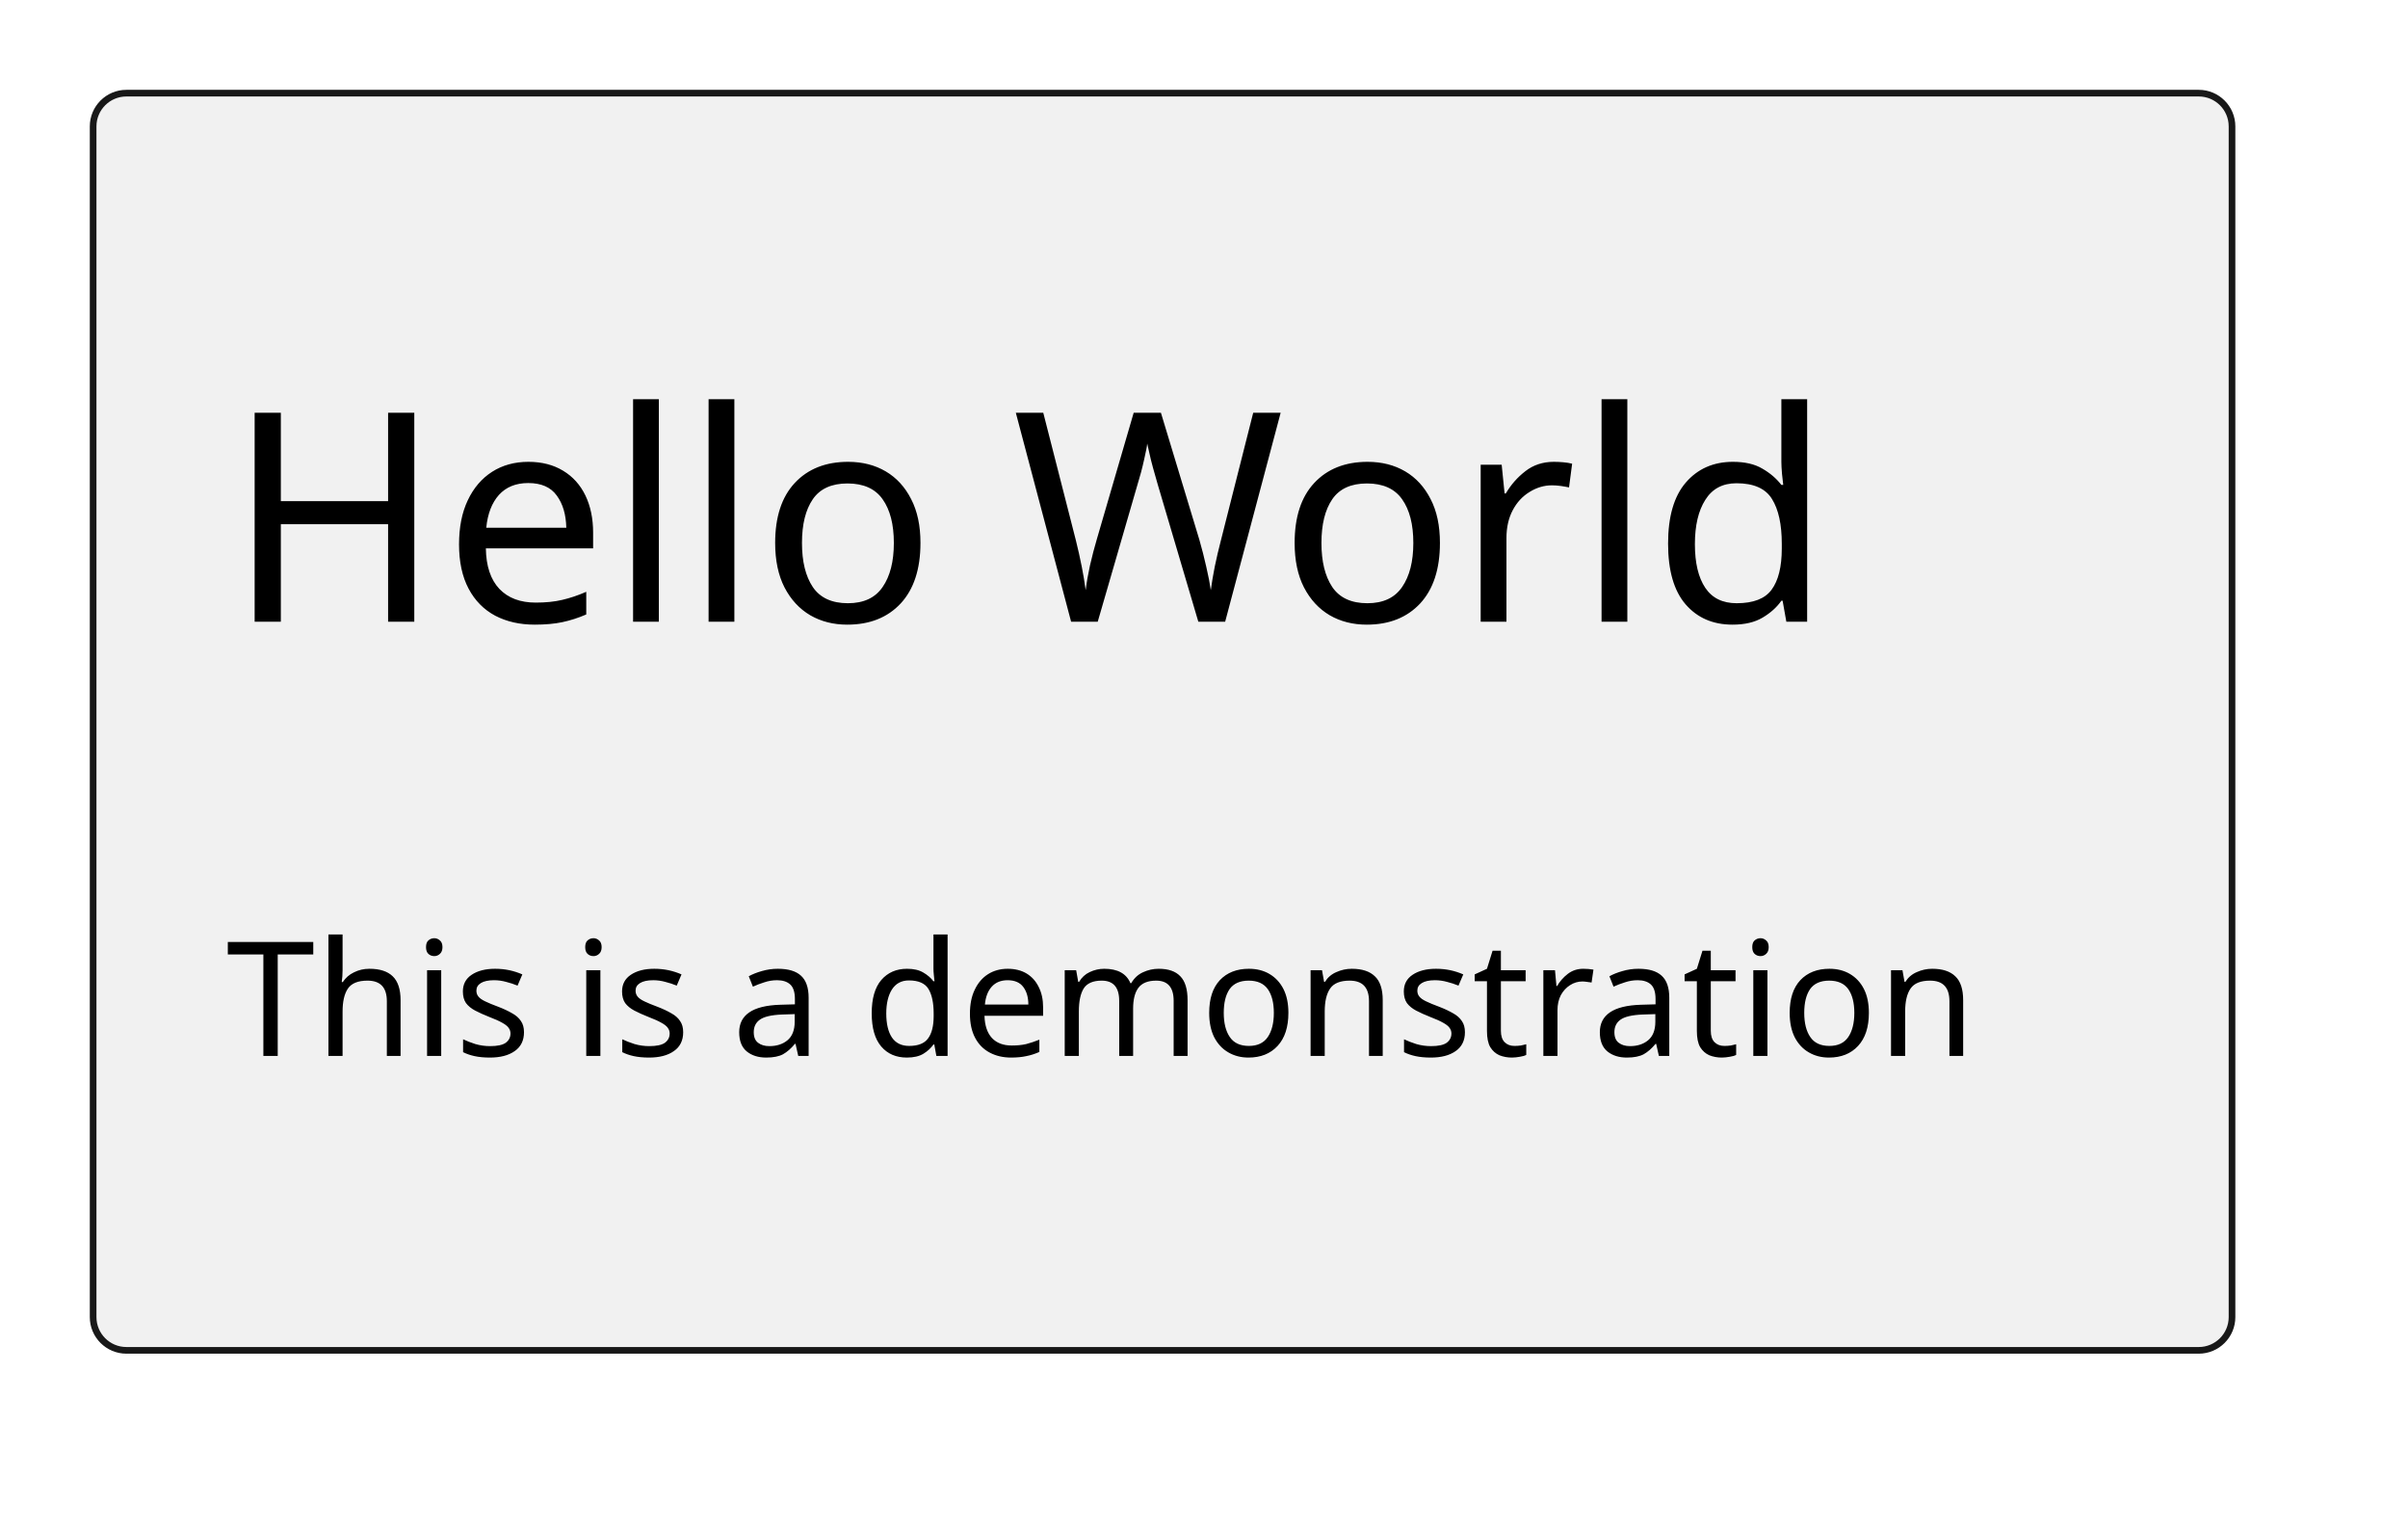
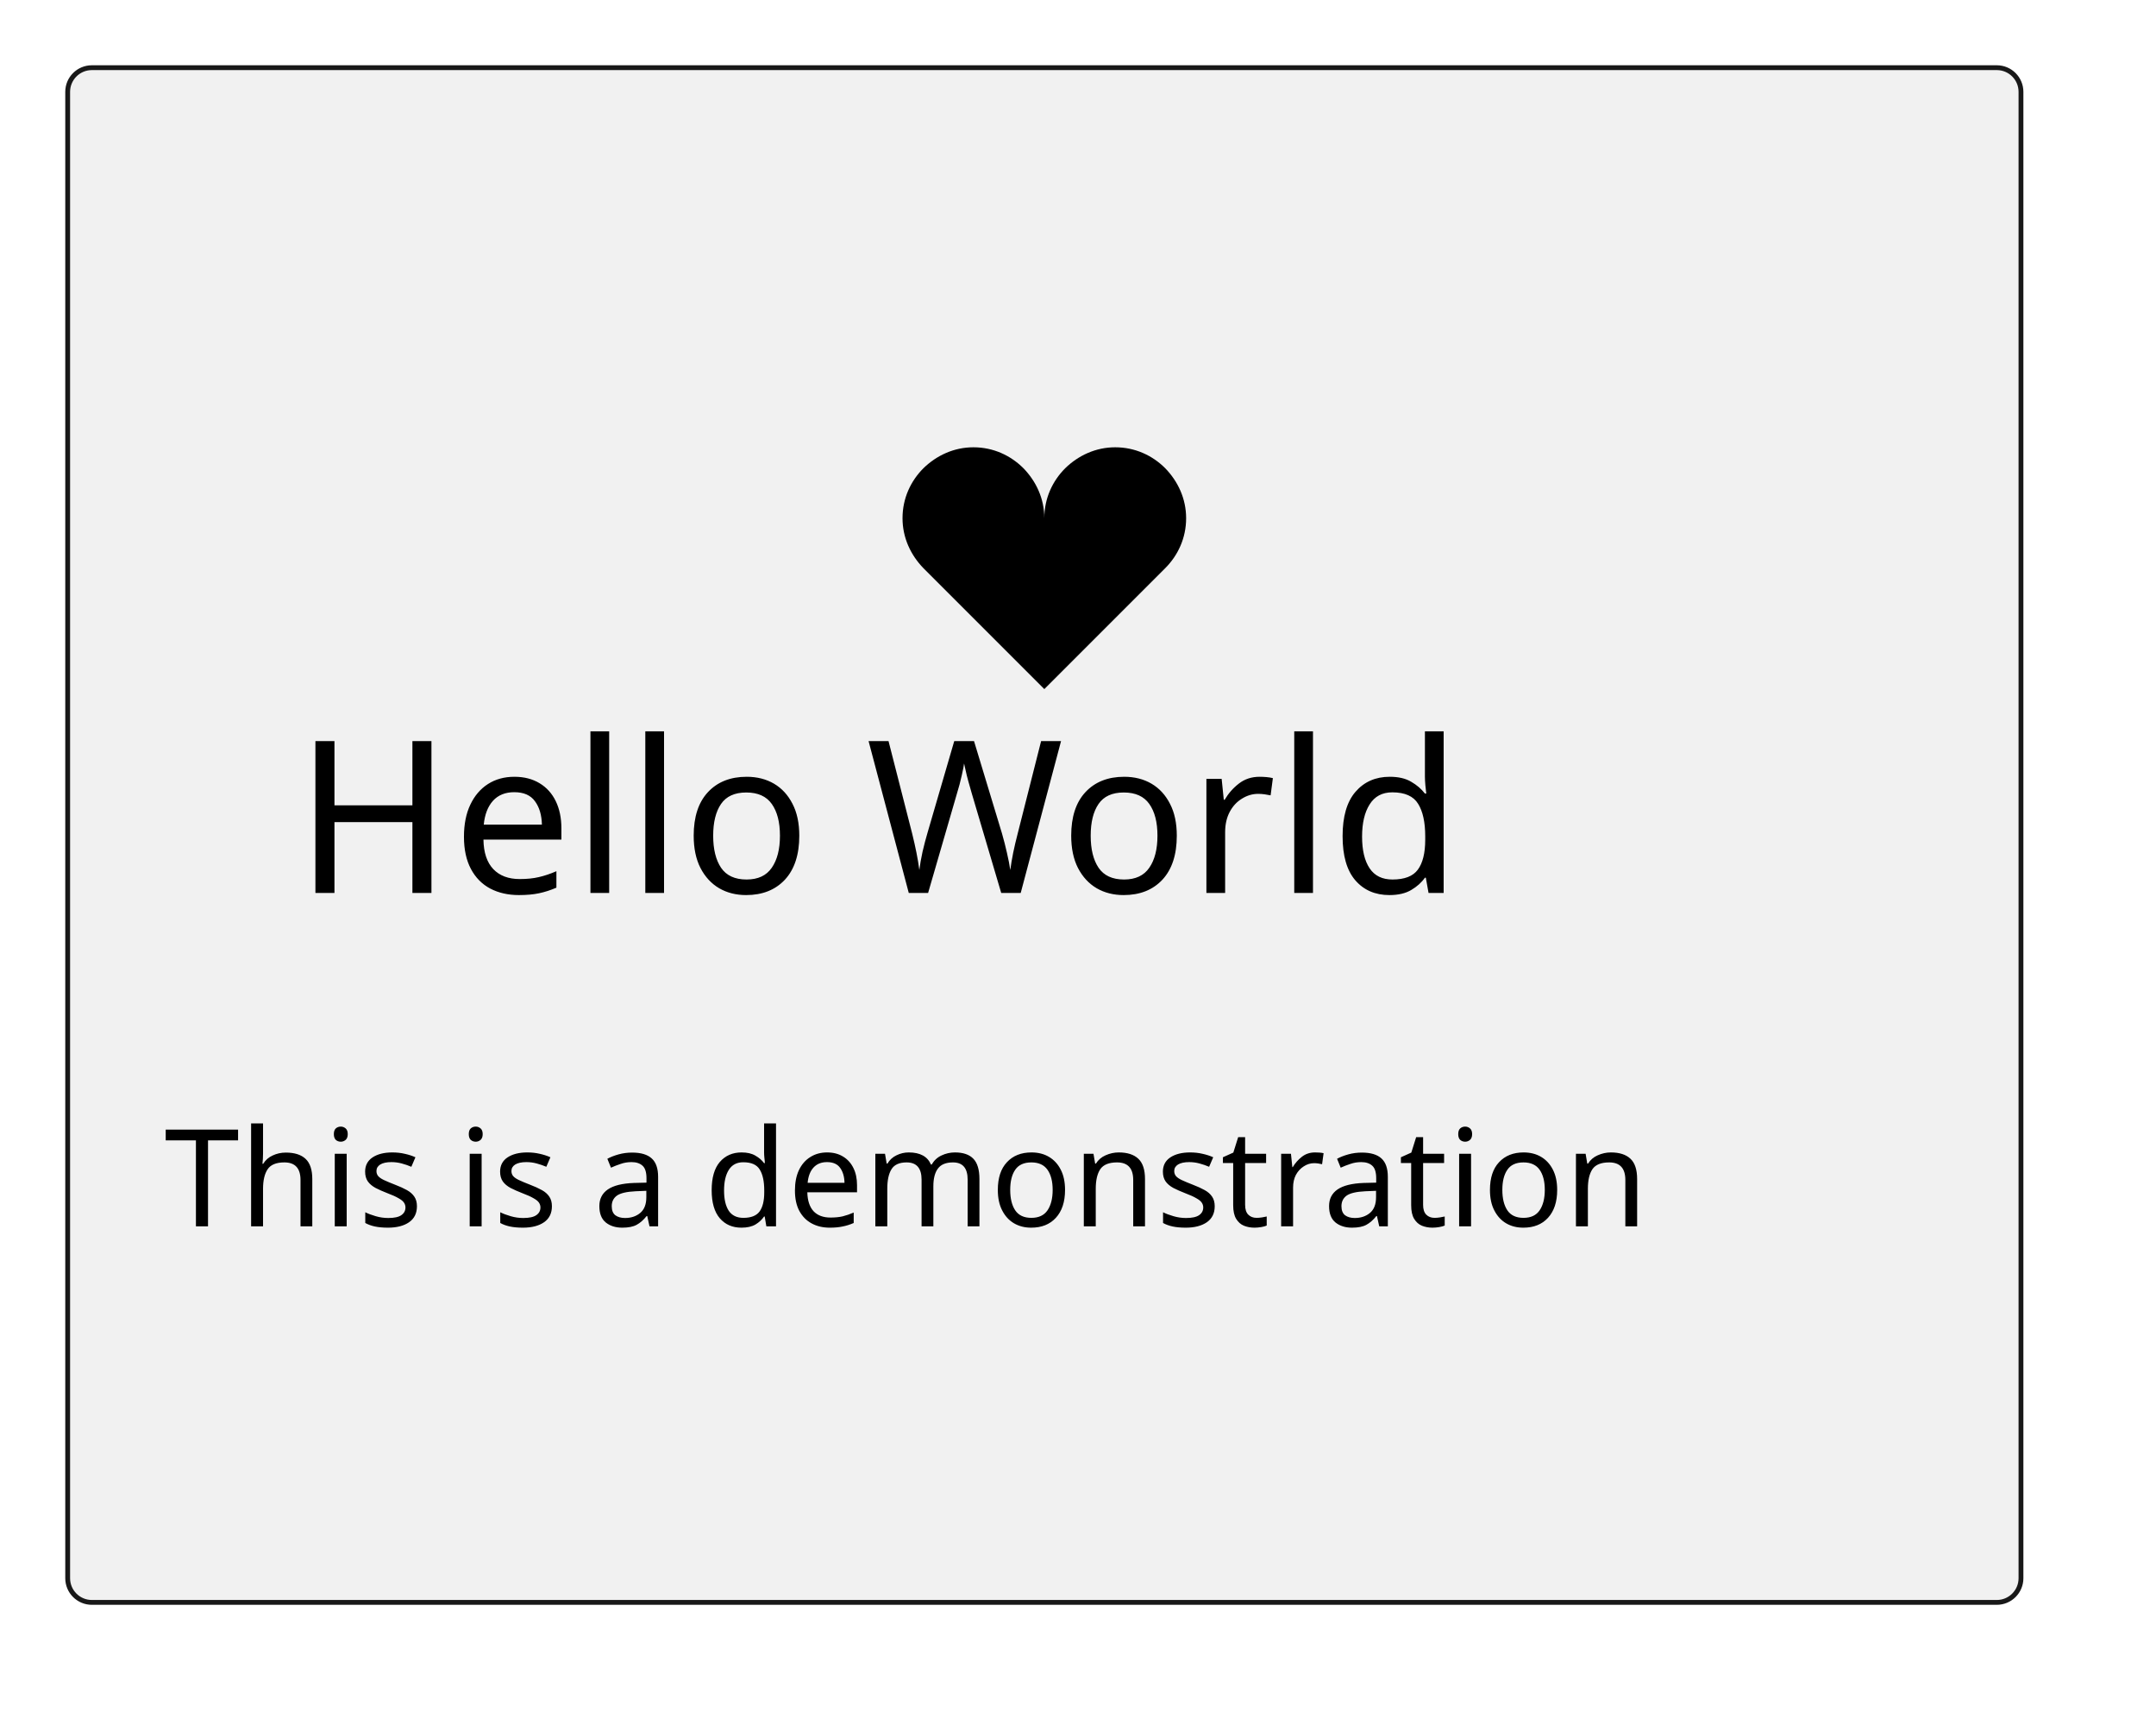
- <svg xmlns="http://www.w3.org/2000/svg" contentStyleType="text/css" height="115px" preserveAspectRatio="none" style="width:181px;height:115px;background:#FFFFFF;" version="1.1" viewBox="0 0 181 115" width="181px" zoomAndPan="magnify">
+ <svg xmlns="http://www.w3.org/2000/svg" contentStyleType="text/css" height="179px" preserveAspectRatio="none" style="width:223px;height:179px;background:#FFFFFF;" version="1.1" viewBox="0 0 223 179" width="223px" zoomAndPan="magnify">
  <defs />
  <g>
    <g id="elem_MyCard">
-       <rect fill="#F1F1F1" height="94.469" rx="2.5" ry="2.5" style="stroke:#181818;stroke-width:0.5;" width="160.772" x="7" y="7" />
-       <text fill="#000000" font-family="sans-serif" font-size="14" lengthAdjust="spacing" textLength="4.45" x="17" y="22.995"> </text>
-       <text fill="#000000" font-family="sans-serif" font-size="22" lengthAdjust="spacing" textLength="127.091" x="17" y="46.718">Hello World</text>
-       <text fill="#000000" font-family="sans-serif" font-size="14" lengthAdjust="spacing" textLength="4.45" x="17" y="64.901"> </text>
-       <text fill="#000000" font-family="sans-serif" font-size="12" lengthAdjust="spacing" textLength="140.772" x="17" y="79.342">This is a demonstration</text>
-       <text fill="#000000" font-family="sans-serif" font-size="14" lengthAdjust="spacing" textLength="4.45" x="17" y="95.167"> </text>
+       <rect fill="#F1F1F1" height="158.724" rx="2.5" ry="2.5" style="stroke:#181818;stroke-width:0.5;" width="202.034" x="7" y="7" />
+       <text fill="#000000" font-family="sans-serif" font-size="14" lengthAdjust="spacing" textLength="4.45" x="105.792" y="22.995"> </text>
+       <text fill="#000000" font-family="sans-serif" font-size="14" lengthAdjust="spacing" textLength="4.45" x="105.792" y="39.292"> </text>
+       <path d="M100.684,46.26 C98.667,46.26 96.87,47.104 95.514,48.424 C94.194,49.744 93.35,51.54 93.35,53.594 C93.35,55.61 94.194,57.407 95.514,58.764 L108.017,71.267 L120.52,58.764 C121.84,57.444 122.684,55.647 122.684,53.594 C122.684,51.577 121.84,49.78 120.52,48.424 C119.2,47.104 117.404,46.26 115.35,46.26 C113.334,46.26 111.537,47.104 110.18,48.424 C108.86,49.744 108.017,51.54 108.017,53.594 C108.017,51.577 107.174,49.78 105.854,48.424 C104.534,47.104 102.737,46.26 100.684,46.26 " fill="#000000" style="stroke:;stroke-width:0.0;stroke-dasharray:;" />
+       <text fill="#000000" font-family="sans-serif" font-size="22" lengthAdjust="spacing" textLength="155.064" x="30.485" y="92.348">  Hello World  </text>
+       <text fill="#000000" font-family="sans-serif" font-size="14" lengthAdjust="spacing" textLength="4.45" x="105.792" y="110.532"> </text>
+       <text fill="#000000" font-family="sans-serif" font-size="14" lengthAdjust="spacing" textLength="182.034" x="17" y="126.829">  This is a demonstration  </text>
+       <text fill="#000000" font-family="sans-serif" font-size="14" lengthAdjust="spacing" textLength="4.45" x="105.792" y="143.125"> </text>
+       <text fill="#000000" font-family="sans-serif" font-size="14" lengthAdjust="spacing" textLength="4.45" x="105.792" y="159.422"> </text>
    </g>
  </g>
</svg>
